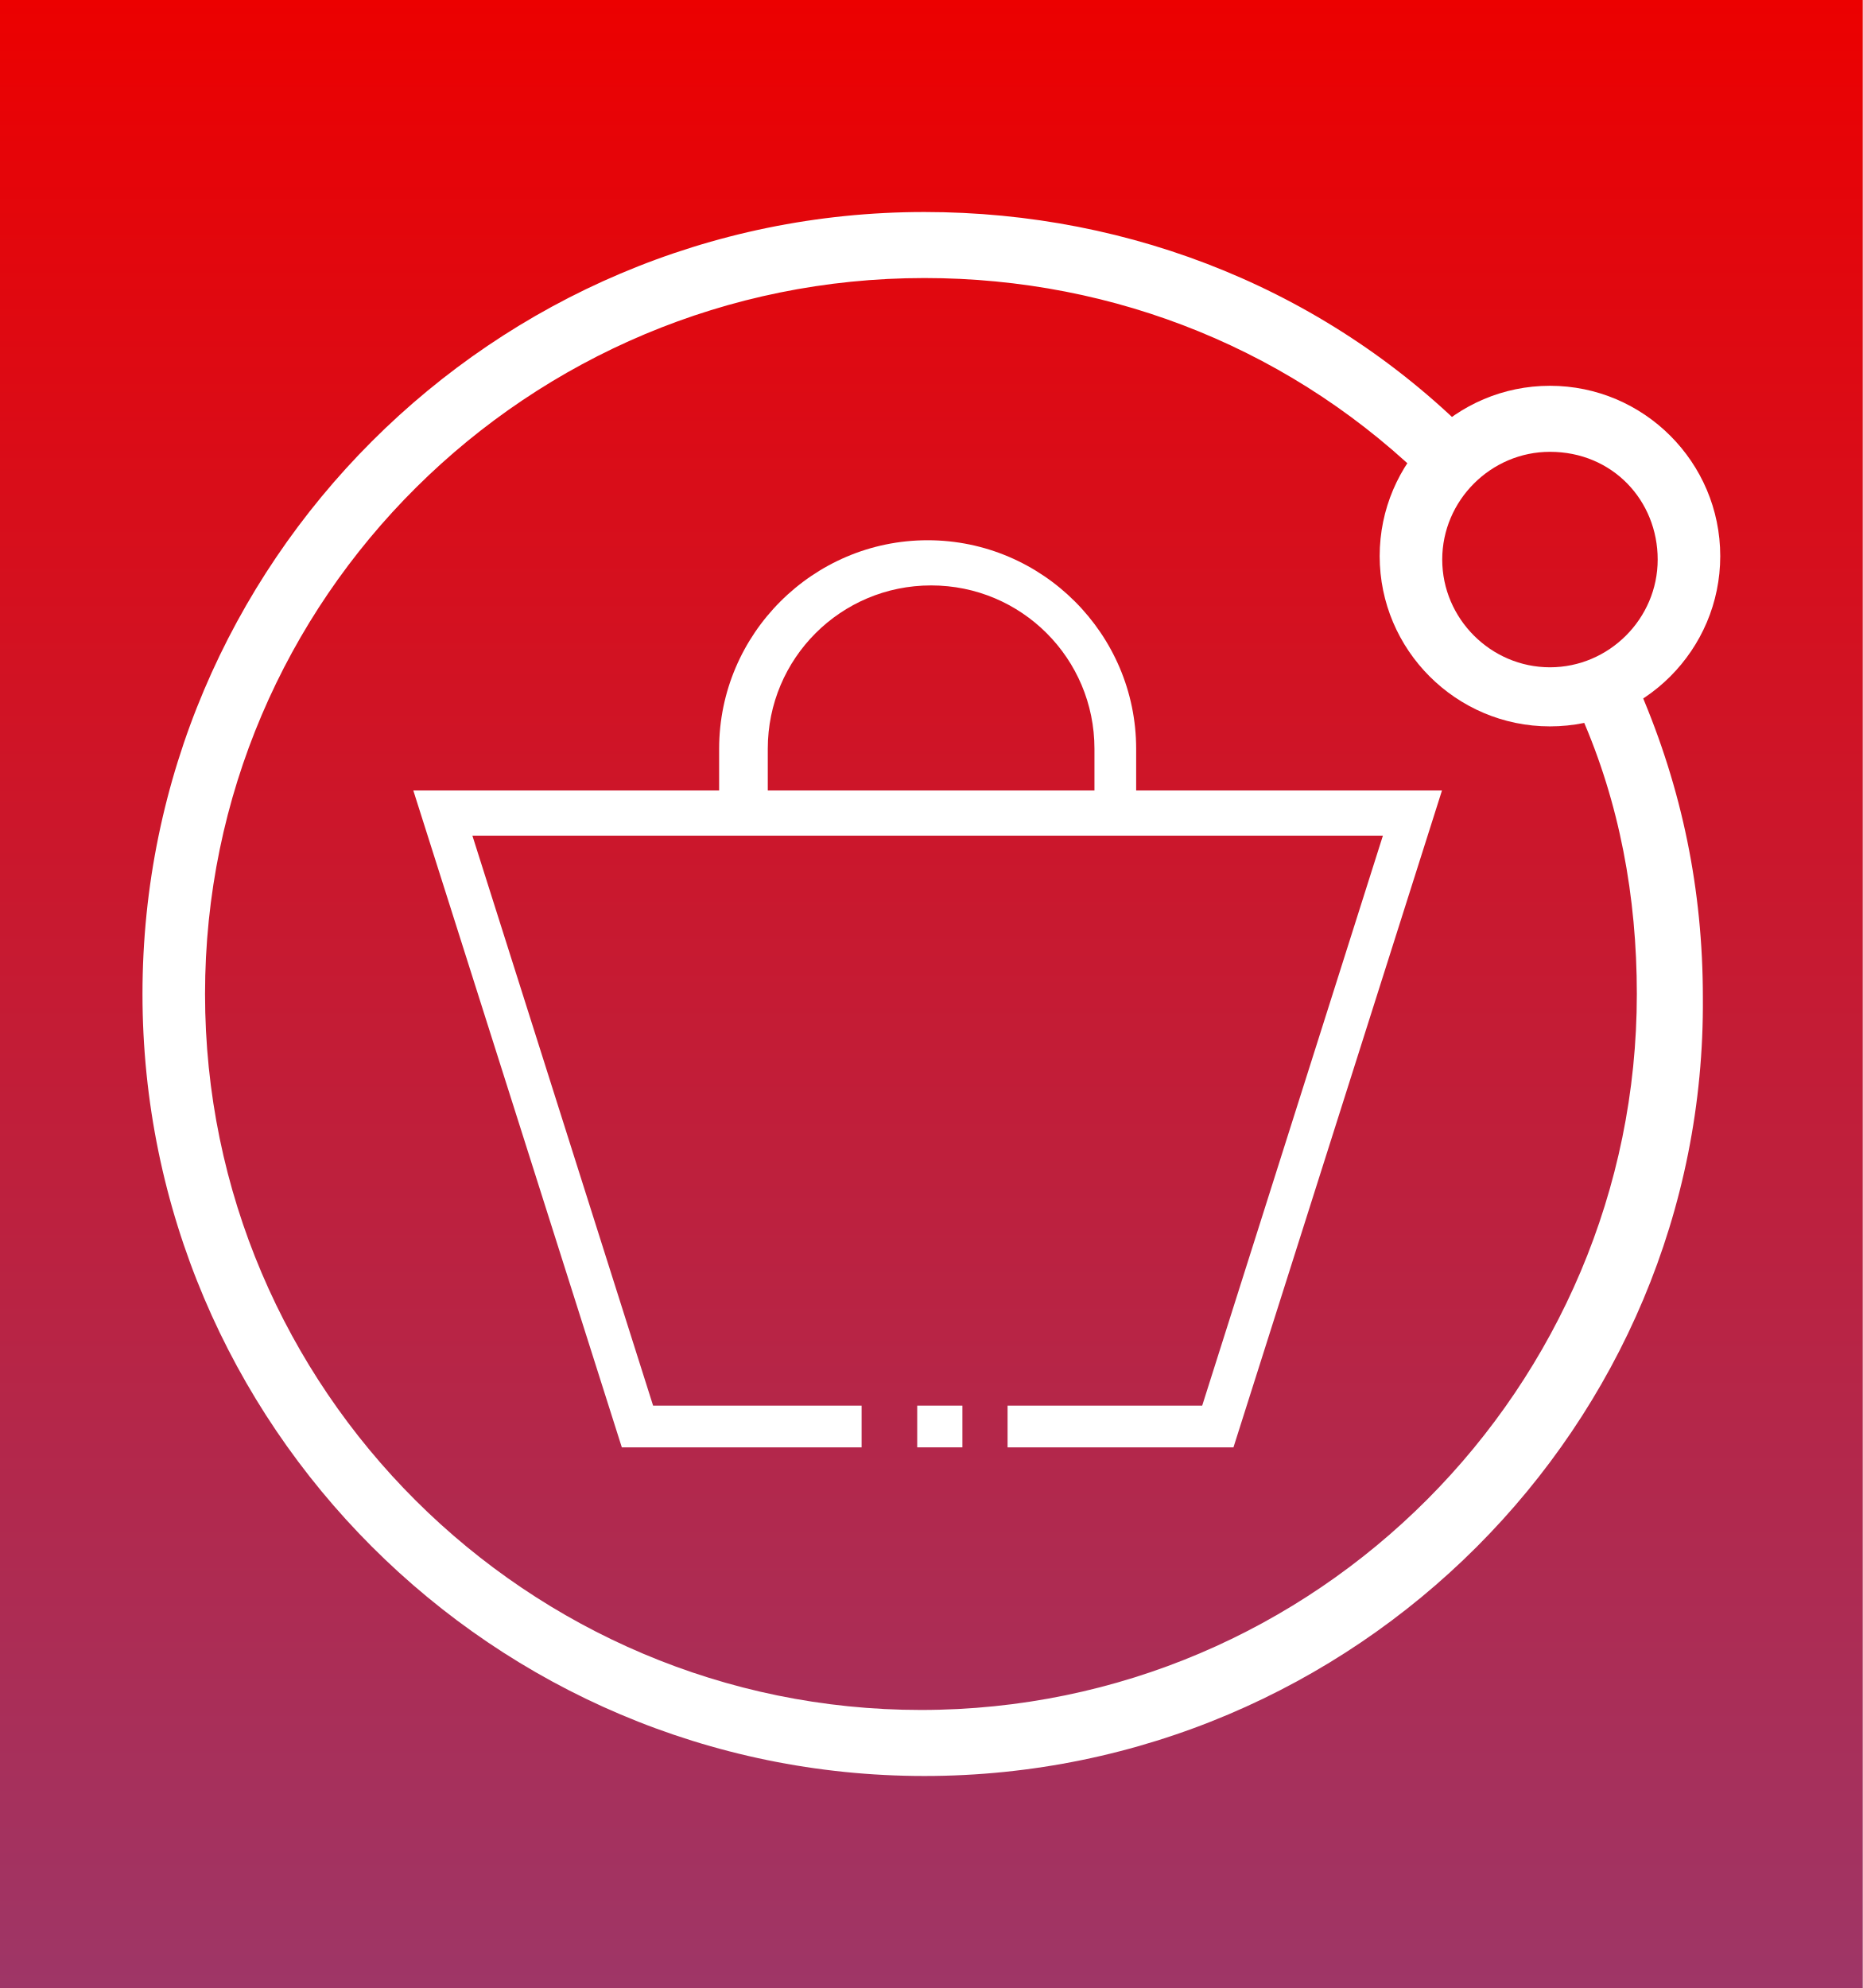
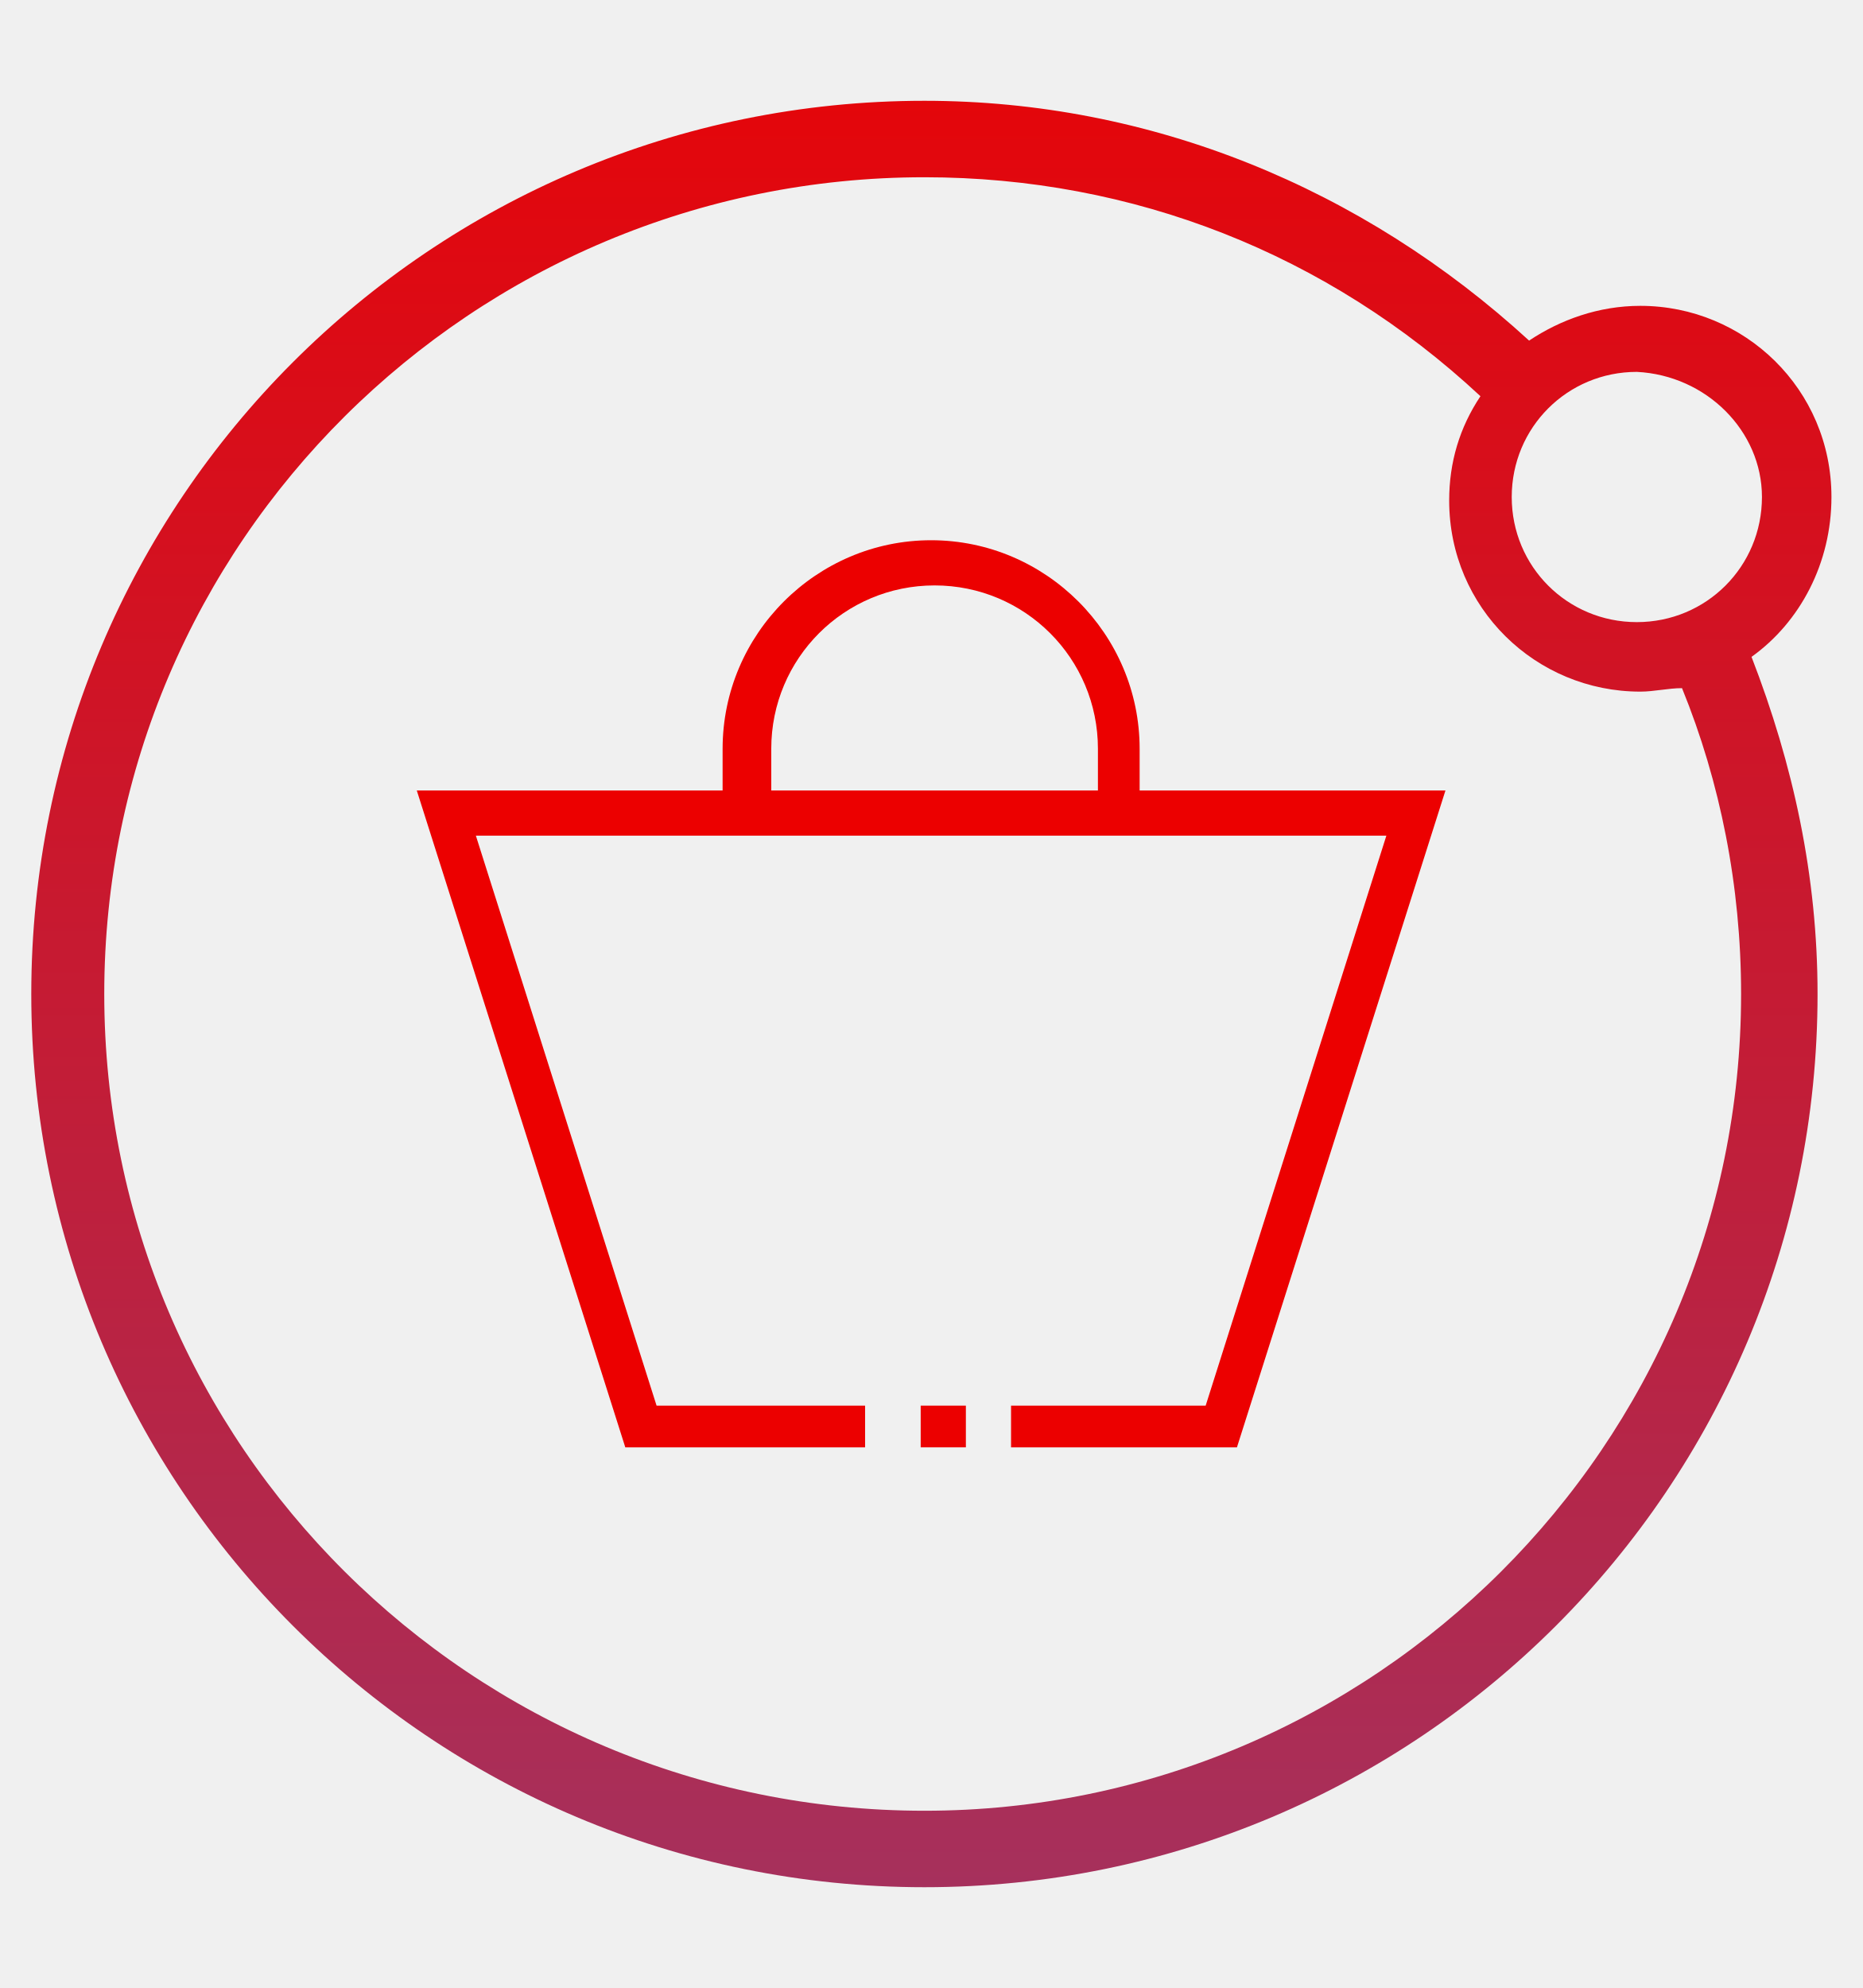
- <svg xmlns="http://www.w3.org/2000/svg" version="1.1" id="Layer_1" x="0px" y="0px" viewBox="0 0 53.6 57.2" style="enable-background:new 0 0 53.6 57.2;" xml:space="preserve">
+ <svg xmlns="http://www.w3.org/2000/svg" xmlns:xlink="http://www.w3.org/1999/xlink" version="1.1" id="Layer_1" x="0px" y="0px" viewBox="0 0 53.6 57.2" style="enable-background:new 0 0 53.6 57.2;" xml:space="preserve">
  <style type="text/css">
- 	.st0{fill:url(#SVGID_1_);}
- 	.st1{fill:#FFFFFF;}
+ 	.st0{fill:#EC0000;}
+ 	.st1{clip-path:url(#SVGID_2_);fill:url(#SVGID_3_);}
</style>
-   <linearGradient id="SVGID_1_" gradientUnits="userSpaceOnUse" x1="-1170.471" y1="58.135" x2="-1170.471" y2="0.636" gradientTransform="matrix(-1 0 0 -1 -1143.691 58)">
-     <stop offset="0" style="stop-color:#EC0000" />
-     <stop offset="1" style="stop-color:#9E3667" />
-   </linearGradient>
-   <polygon class="st0" points="0,-0.1 53.6,-0.1 53.6,57.4 0,57.4 " />
+   <g transform="translate(291.793 1220.844)">
+     <path class="st0" d="M-260.2-1198.1h-9.4v-1.2c0-2.6,2.1-4.7,4.7-4.7s4.7,2.1,4.7,4.7L-260.2-1198.1L-260.2-1198.1z M-259-1198.1   v-1.2c0-3.3-2.7-6-6-6s-6,2.7-6,6v1.2h-8.8l6,18.9h6.9v-1.2h-6l-5.2-16.4h26.2l-5.2,16.4h-5.6v1.2h6.5l6-18.9H-259z" />
+     <path class="st0" d="M-264-1180.4h-1.3v1.2h1.3V-1180.4z" />
+   </g>
  <g>
-     <path class="st1" d="M26.6,51.1C14.2,51.1,4.1,41,4.1,28.6c0-12.4,10.1-22.5,22.5-22.5c6,0,11.7,2.3,15.9,6.6L41.2,14   c-3.9-3.9-9.1-6-14.6-6C15.2,8,5.9,17.2,5.9,28.6s9.3,20.6,20.6,20.6c11.4,0,20.6-9.3,20.6-20.6c0-2.8-0.5-5.5-1.6-8l1.7-0.7   c1.2,2.8,1.8,5.7,1.8,8.8C49.1,41,39,51.1,26.6,51.1z" />
-     <path class="st1" d="M44.6,20.9c-2.7,0-4.9-2.2-4.9-4.9s2.2-4.9,4.9-4.9c2.7,0,4.9,2.2,4.9,4.9S47.3,20.9,44.6,20.9z M44.6,13   c-1.7,0-3.1,1.4-3.1,3.1s1.4,3.1,3.1,3.1c1.7,0,3.1-1.4,3.1-3.1S46.4,13,44.6,13z" />
-   </g>
-   <g transform="translate(291.793 1220.844)">
-     <path class="st1" d="M-260.3-1198.1h-9.4v-1.2c0-2.6,2.1-4.7,4.7-4.7c2.6,0,4.7,2.1,4.7,4.7V-1198.1z M-259.1-1198.1v-1.2   c0-3.3-2.7-6-6-6s-6,2.7-6,6v1.2h-8.8l6,18.9h6.9v-1.2h-6l-5.2-16.4h26.2l-5.2,16.4h-5.6v1.2h6.5l6-18.9H-259.1z" />
-     <path class="st1" d="M-264.1-1180.4h-1.3v1.2h1.3L-264.1-1180.4z" />
+     <defs>
+       <path id="SVGID_1_" d="M52.7,14.3c0-3.1-2.5-5.5-5.5-5.5c-1.2,0-2.3,0.4-3.2,1c-4.8-4.4-10.9-6.9-17.4-6.9    C12.4,2.9,0.9,14.4,0.9,28.6s11.5,25.7,25.7,25.7c14.2,0,25.7-11.5,25.7-25.7c0-3.4-0.7-6.6-1.9-9.7    C51.8,17.9,52.7,16.2,52.7,14.3z M50.7,14.3c0,2-1.6,3.6-3.6,3.6c-2,0-3.6-1.6-3.6-3.6s1.6-3.6,3.6-3.6    C49.1,10.8,50.7,12.4,50.7,14.3z M50.1,28.6c0,13-10.6,23.5-23.5,23.5C13.6,52.1,3,41.6,3,28.6S13.6,5.1,26.6,5.1    c6,0,11.6,2.2,16,6.3c-0.6,0.9-0.9,1.9-0.9,3c0,3.1,2.5,5.5,5.5,5.5c0.4,0,0.8-0.1,1.2-0.1C49.5,22.5,50.1,25.5,50.1,28.6z" />
+     </defs>
+     <clipPath id="SVGID_2_">
+       <use xlink:href="#SVGID_1_" style="overflow:visible;" />
+     </clipPath>
+     <linearGradient id="SVGID_3_" gradientUnits="userSpaceOnUse" x1="-1182.491" y1="61.906" x2="-1182.491" y2="-3.106" gradientTransform="matrix(-1 0 0 -1 -1155.691 58)">
+       <stop offset="0" style="stop-color:#EC0000" />
+       <stop offset="1" style="stop-color:#9E3667" />
+     </linearGradient>
+     <polygon class="st1" points="-3.7,-3.9 57.3,-3.9 57.3,61.1 -3.7,61.1  " />
  </g>
</svg>
